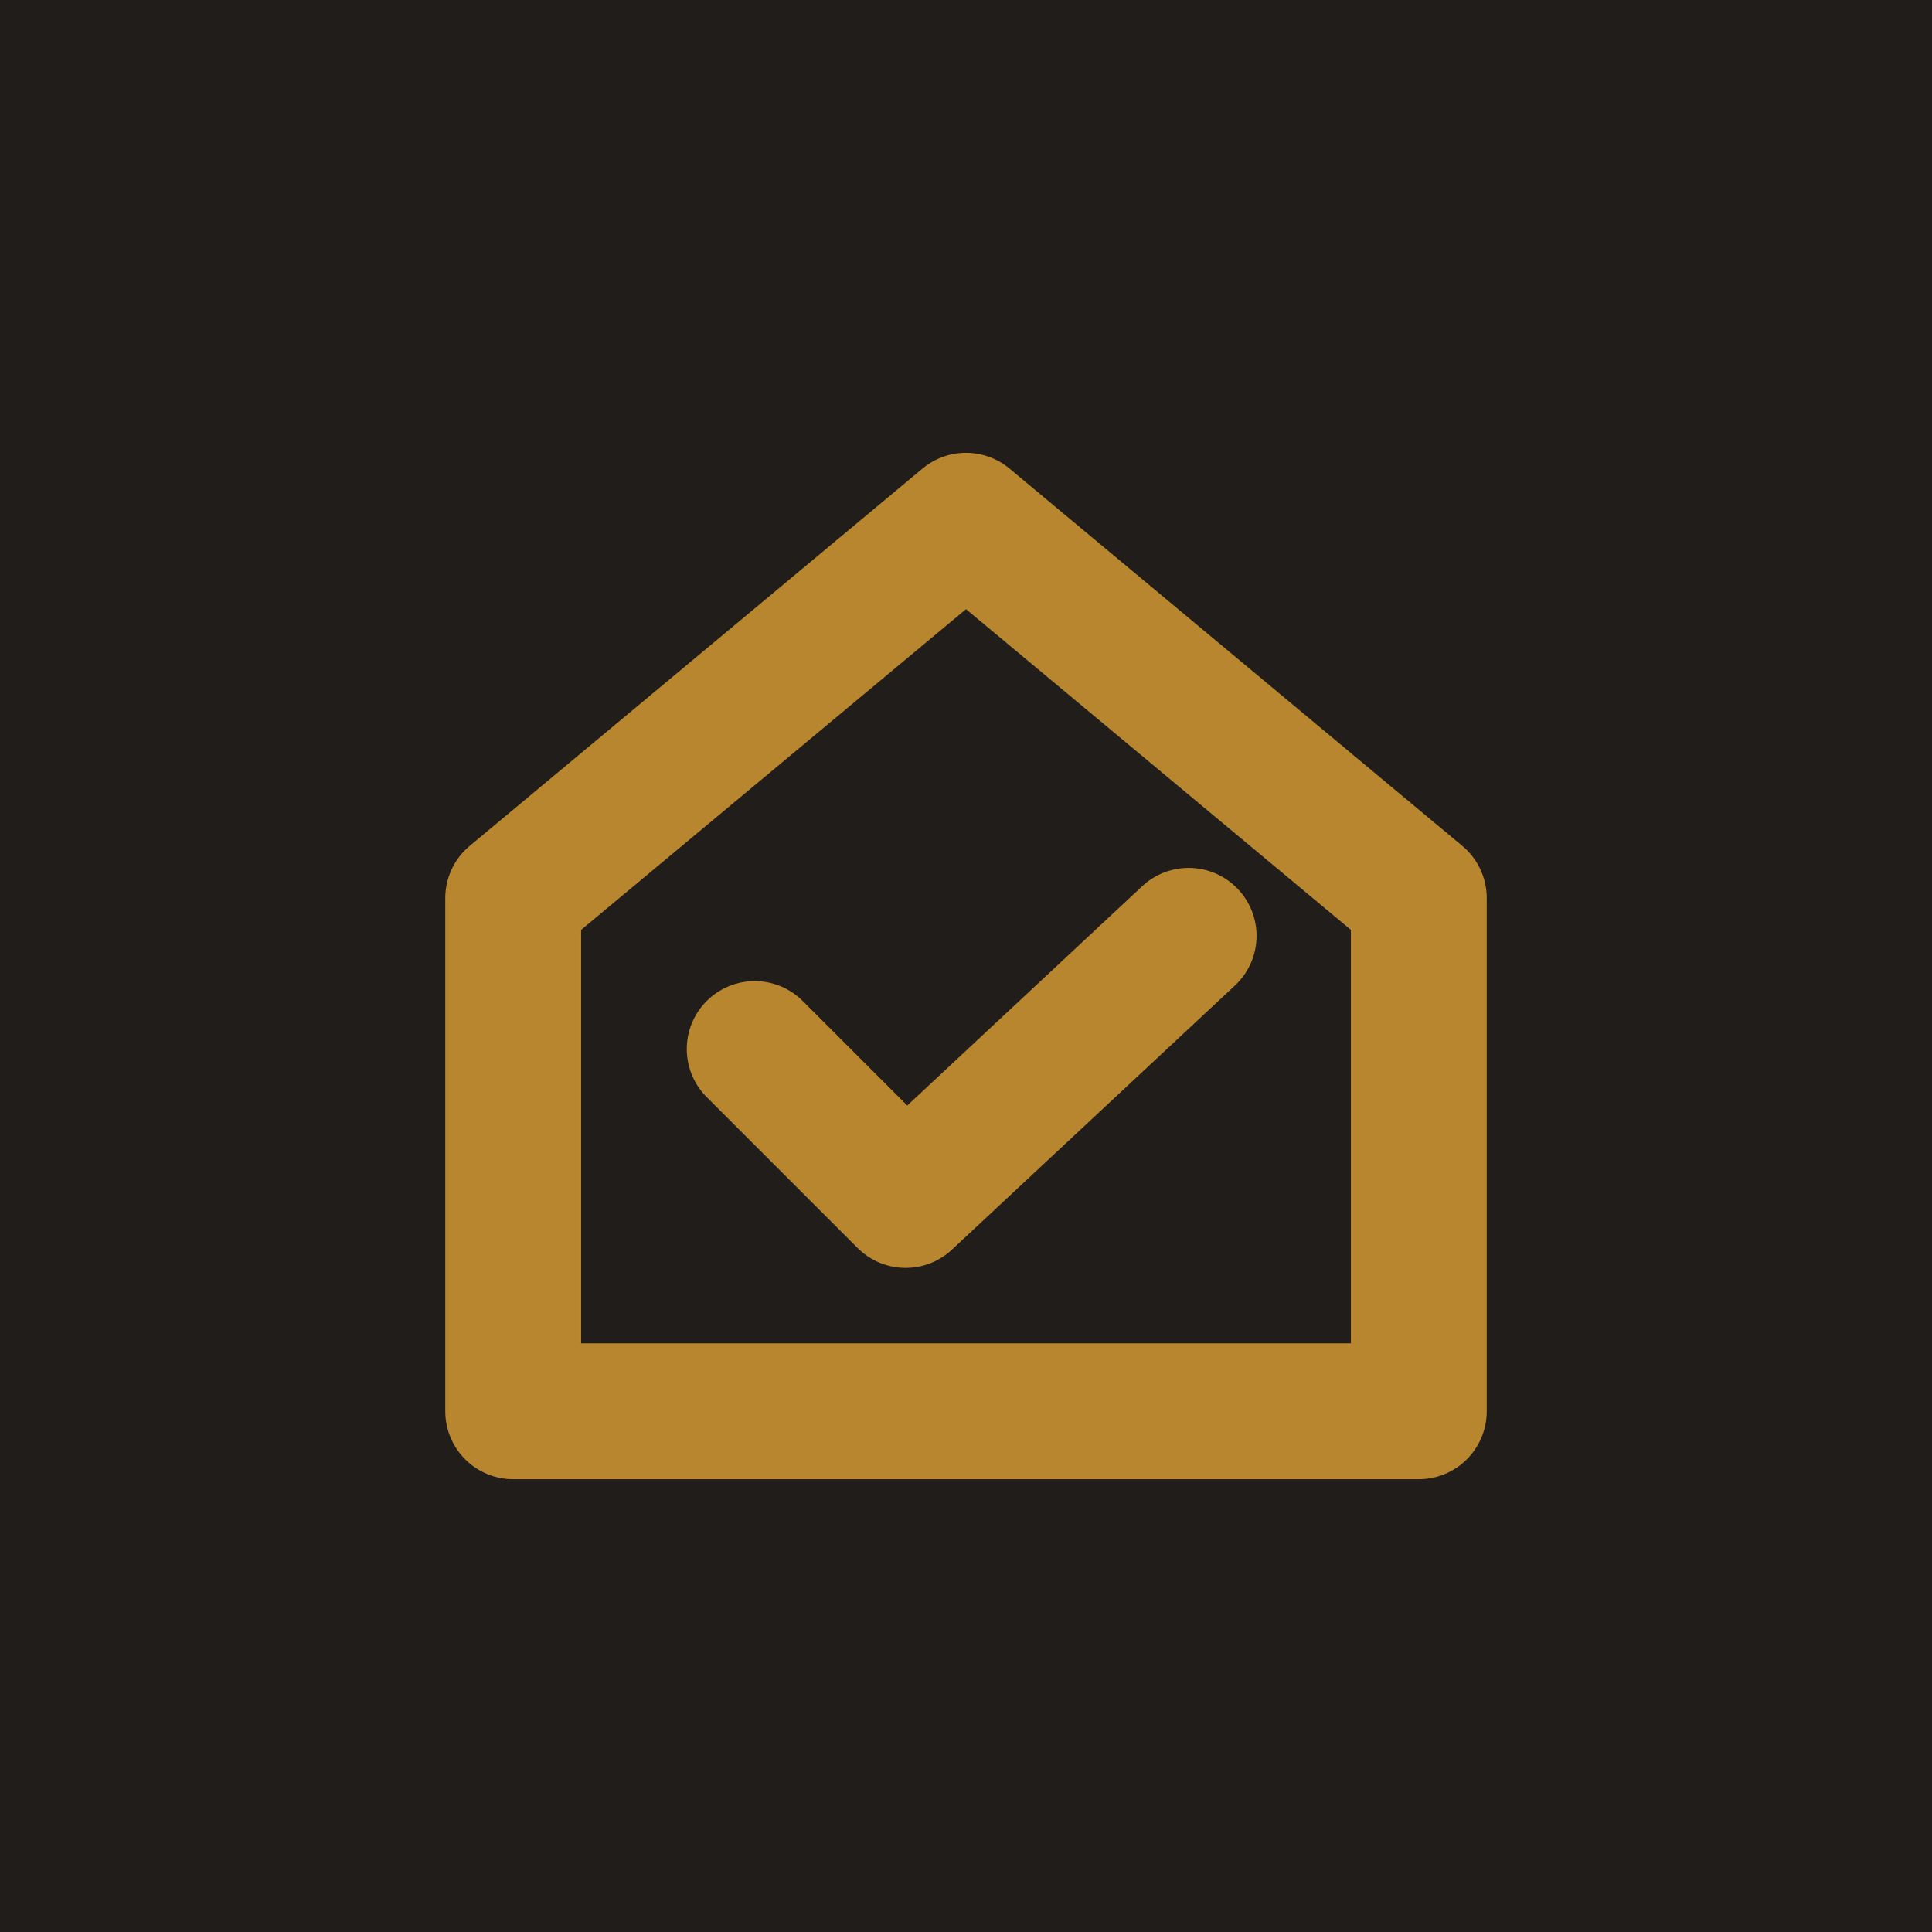
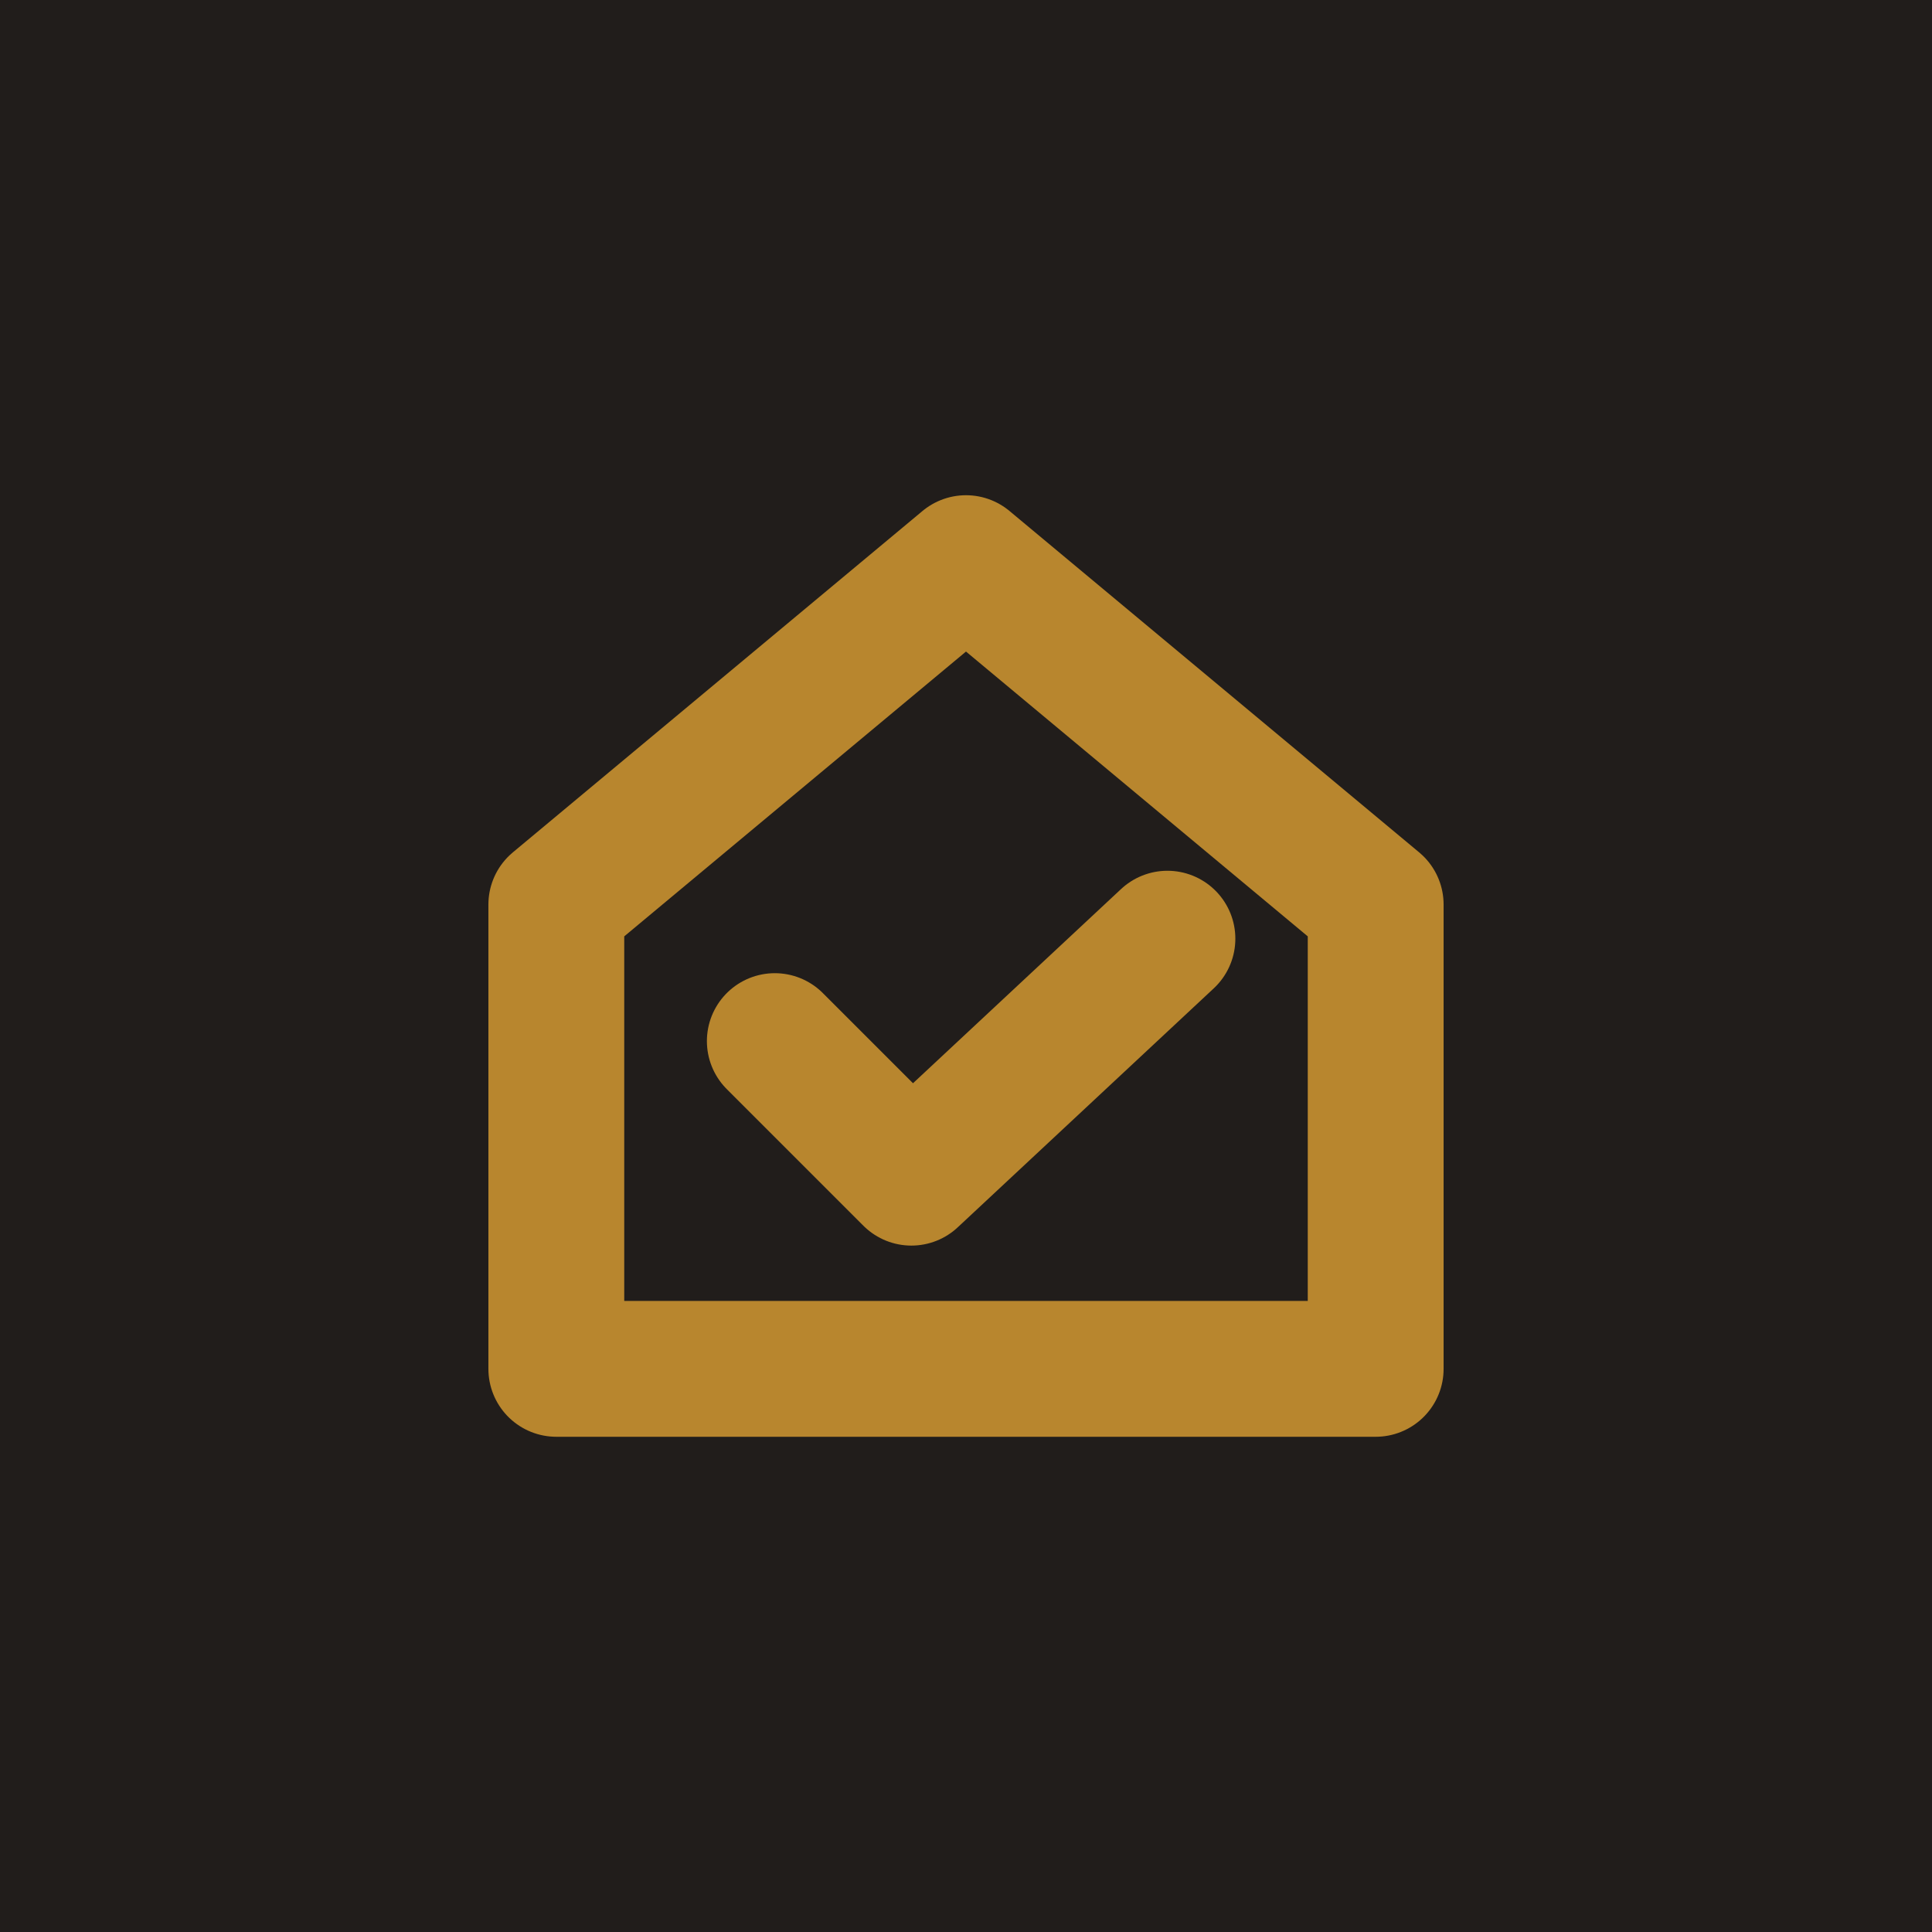
<svg xmlns="http://www.w3.org/2000/svg" width="1024" height="1024" viewBox="0 0 1024 1024">
  <rect width="1024" height="1024" fill="#211D1B" />
-   <g fill="none" stroke="#B8862E" stroke-width="72" stroke-linecap="round" stroke-linejoin="round" transform="translate(0,-4)">
+   <g fill="none" stroke="#B8862E" stroke-width="79.58" stroke-linecap="round" stroke-linejoin="round" transform="translate(48.7699,45.1509) scale(0.904746)">
    <path d="M 272 752 L 272 480 L 512 280 L 752 480 L 752 752 Z" />
    <path d="M 400 560 L 480 640 L 630 500" />
  </g>
</svg>
